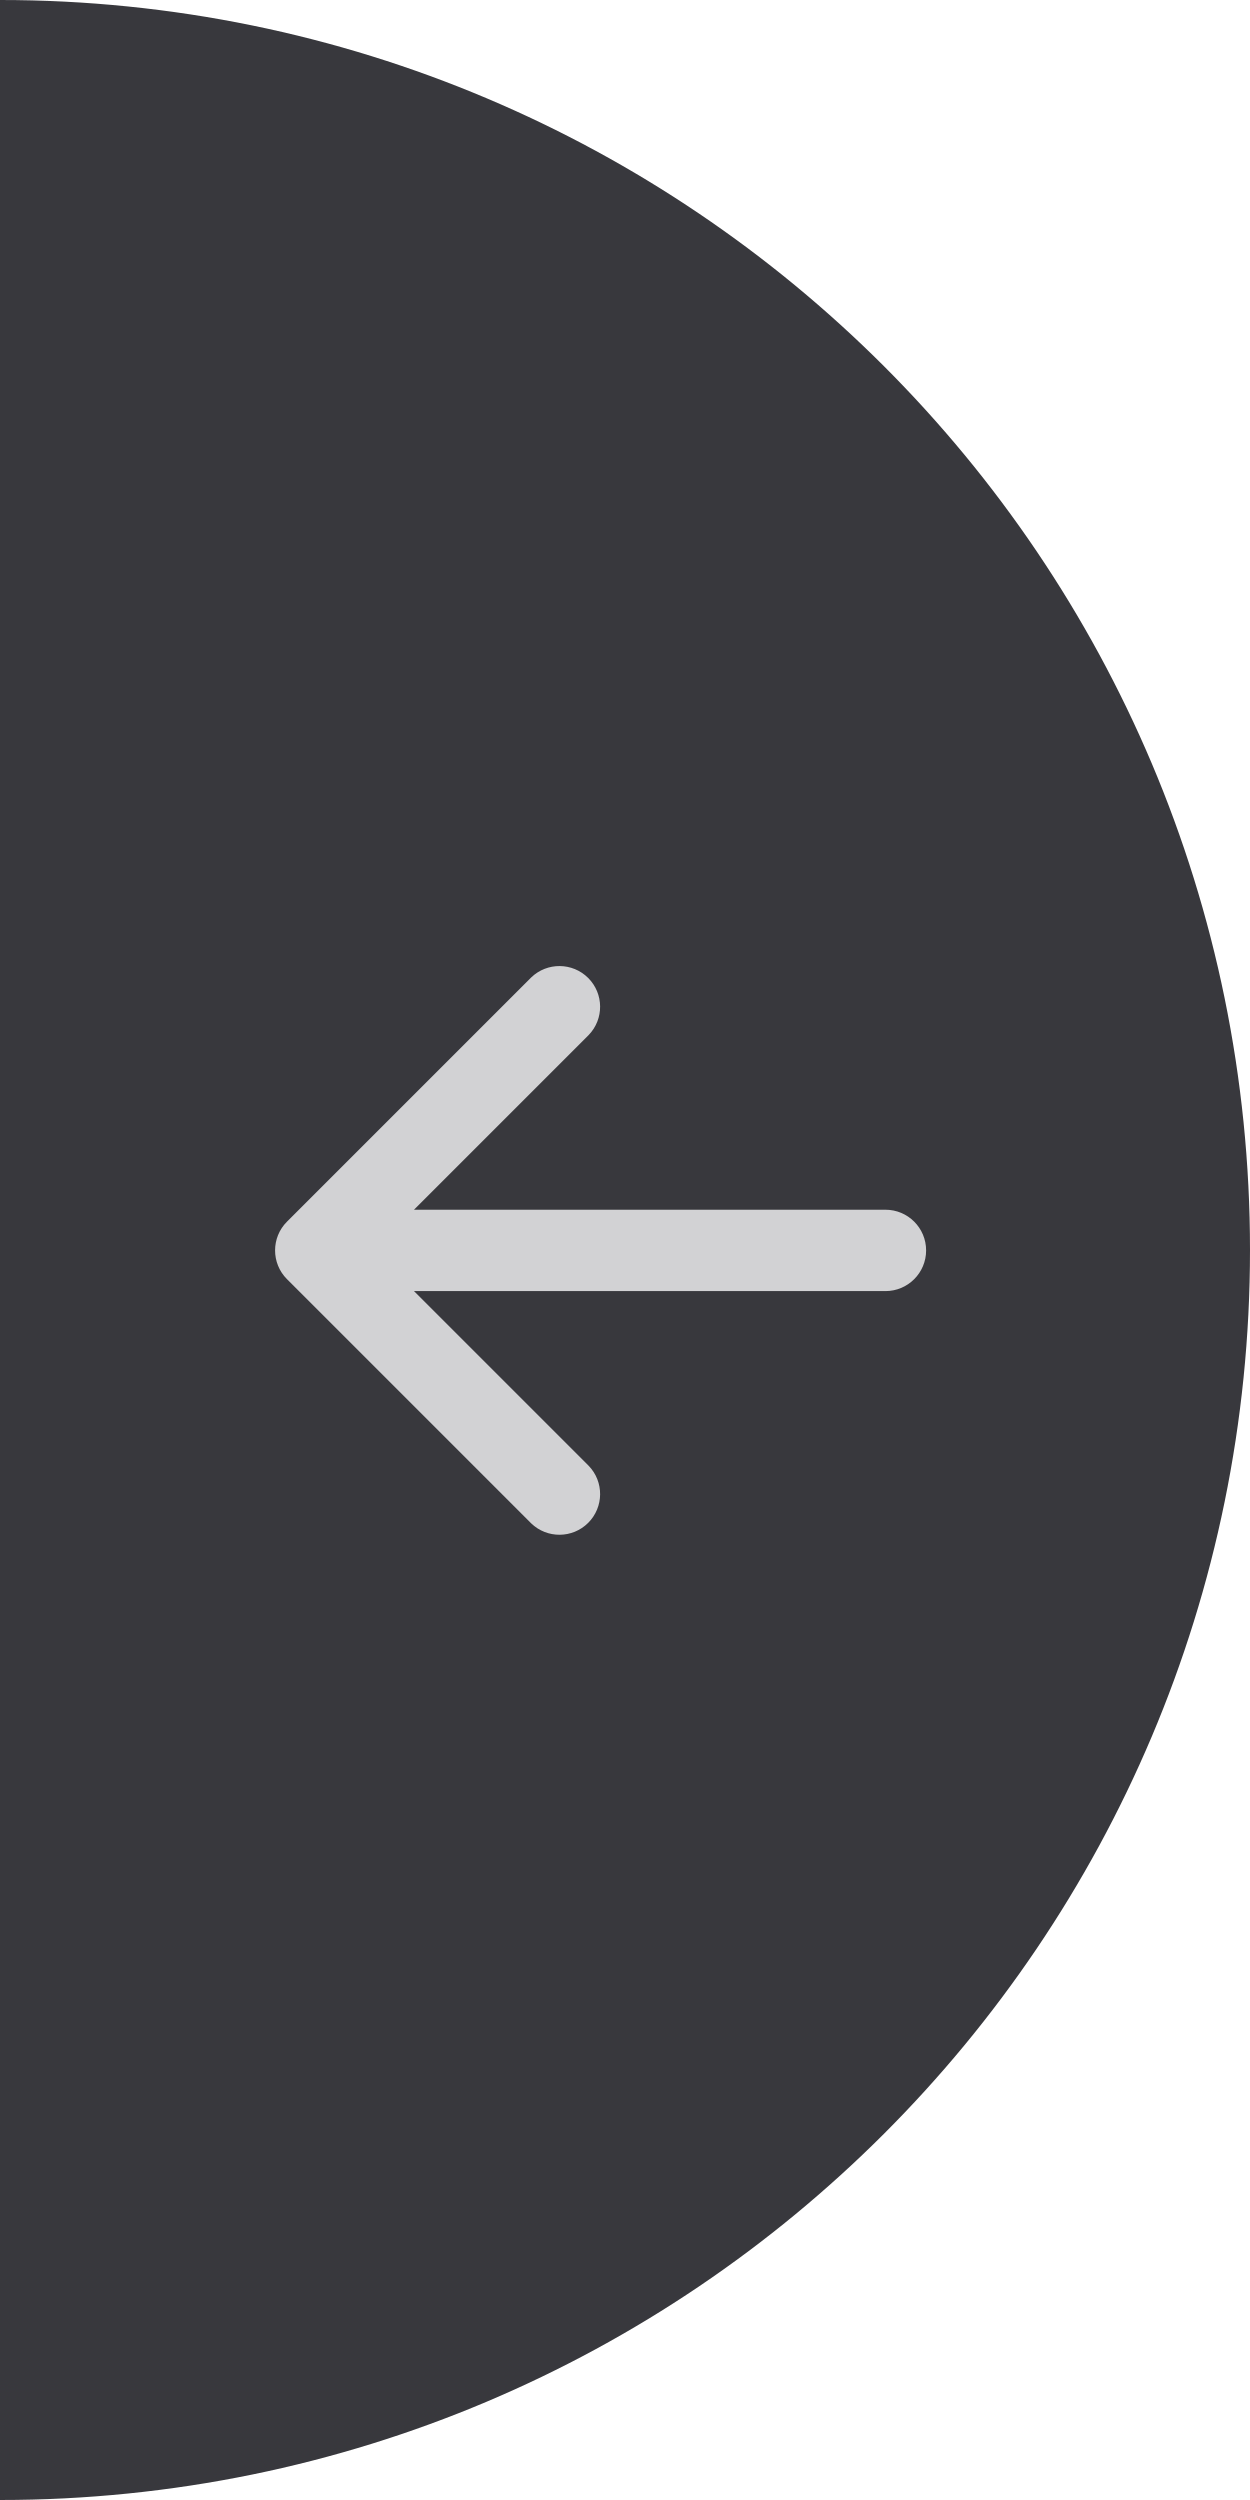
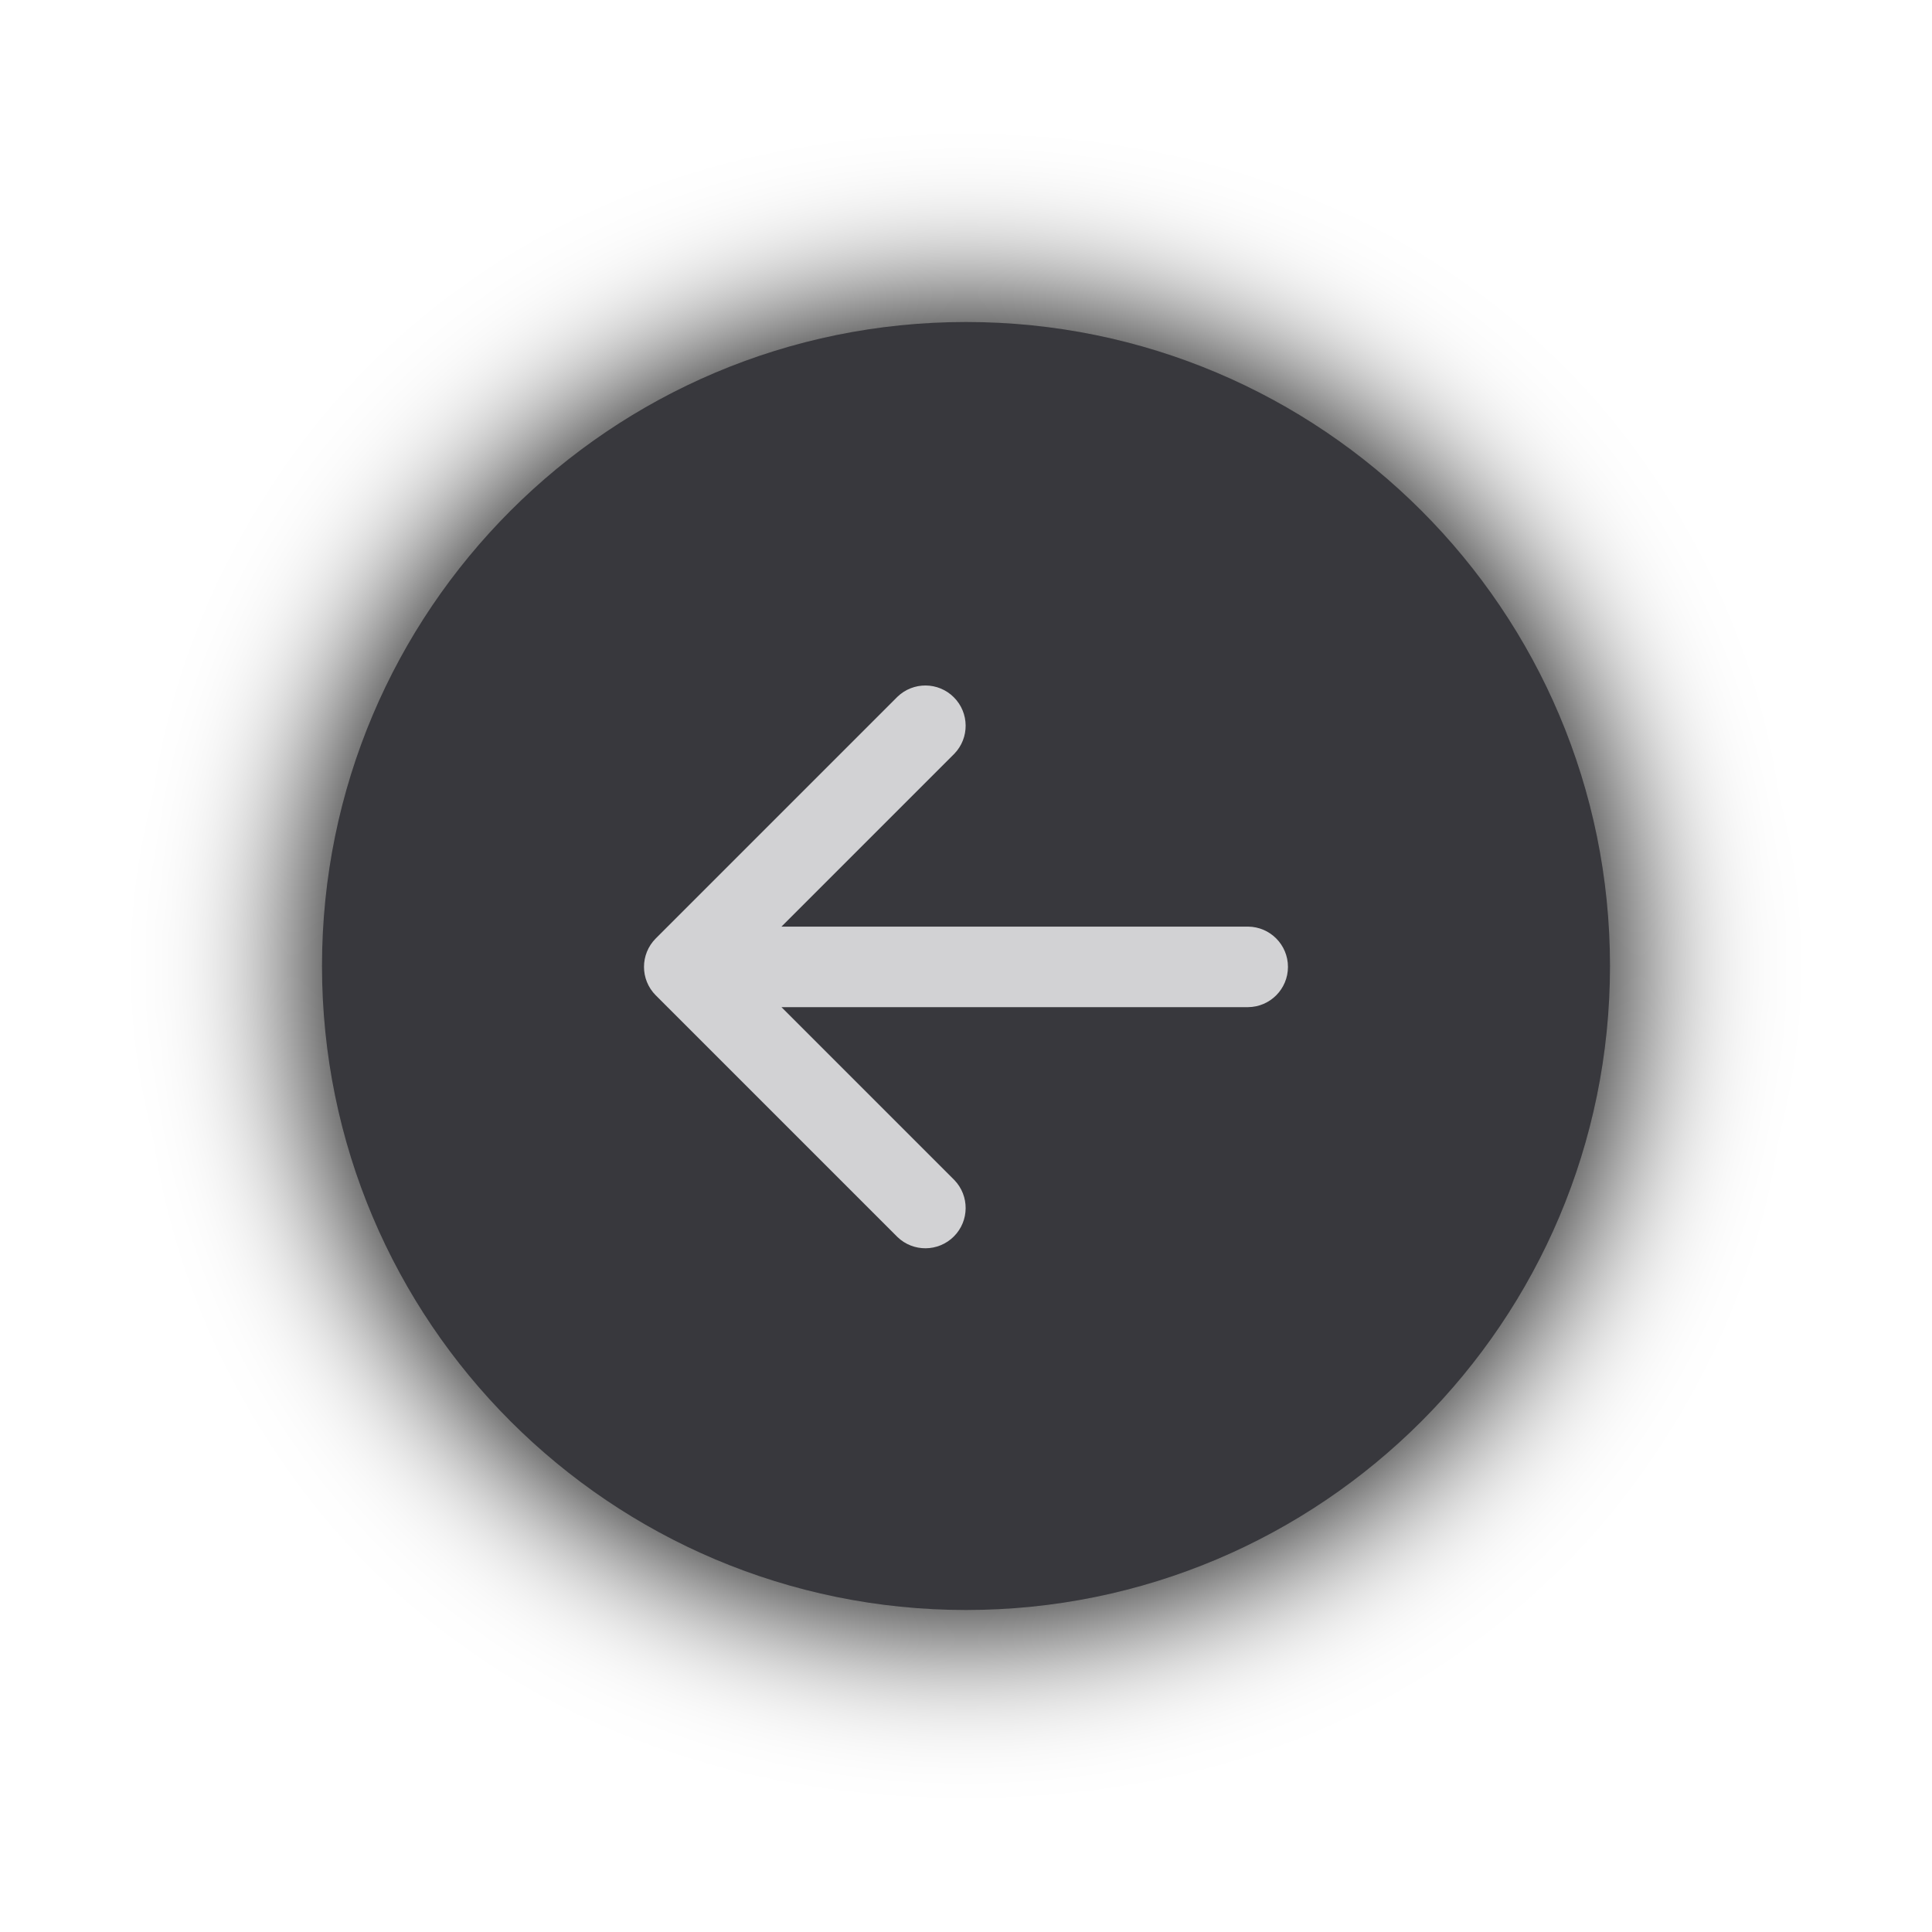
- <svg xmlns="http://www.w3.org/2000/svg" width="256" height="512">
-   <ellipse ry="256" rx="256" cy="256" cx="0" stroke-width="0" stroke="#000" fill="#38383d" />
-   <path d="m181.335,247.75l-96.55,0l35.775,-35.775a8.333,8.333 0 0 0 -11.783,-11.783l-50,50a8.333,8.333 0 0 0 0,11.783l50,50a8.333,8.333 0 0 0 11.783,-11.783l-35.775,-35.775l96.55,0a8.333,8.333 0 0 0 0,-16.666z" fill="rgba(249, 249, 250, .8)" />
+ <svg xmlns="http://www.w3.org/2000/svg" width="768" height="768">
+   <defs>
+     <filter id="f1" x="-50%" y="-50%" width="200%" height="200%">
+       <feGaussianBlur in="SourceGraphic" stdDeviation="30" />
+     </filter>
+   </defs>
+   <ellipse ry="260" rx="260" cy="384" cx="384" stroke-width="0" stroke="#000" fill="context-fill rgba(0,0,0,0)" filter="url(#f1)" />
+   <ellipse ry="256" rx="256" cy="384" cx="384" stroke-width="0" stroke="#000" fill="#38383d" />
+   <path d="M 496.103,368.345 H 310.645 l 68.718,-68.719 a 16.007,16.007 0 0 0 -22.634,-22.634 l -96.043,96.043 a 16.007,16.007 0 0 0 0,22.633 l 96.043,96.043 a 16.007,16.007 0 0 0 22.634,-22.634 L 310.645,400.359 h 185.458 a 16.007,16.007 0 0 0 0,-32.013 z" fill="rgba(249, 249, 250, .8)" />
</svg>
